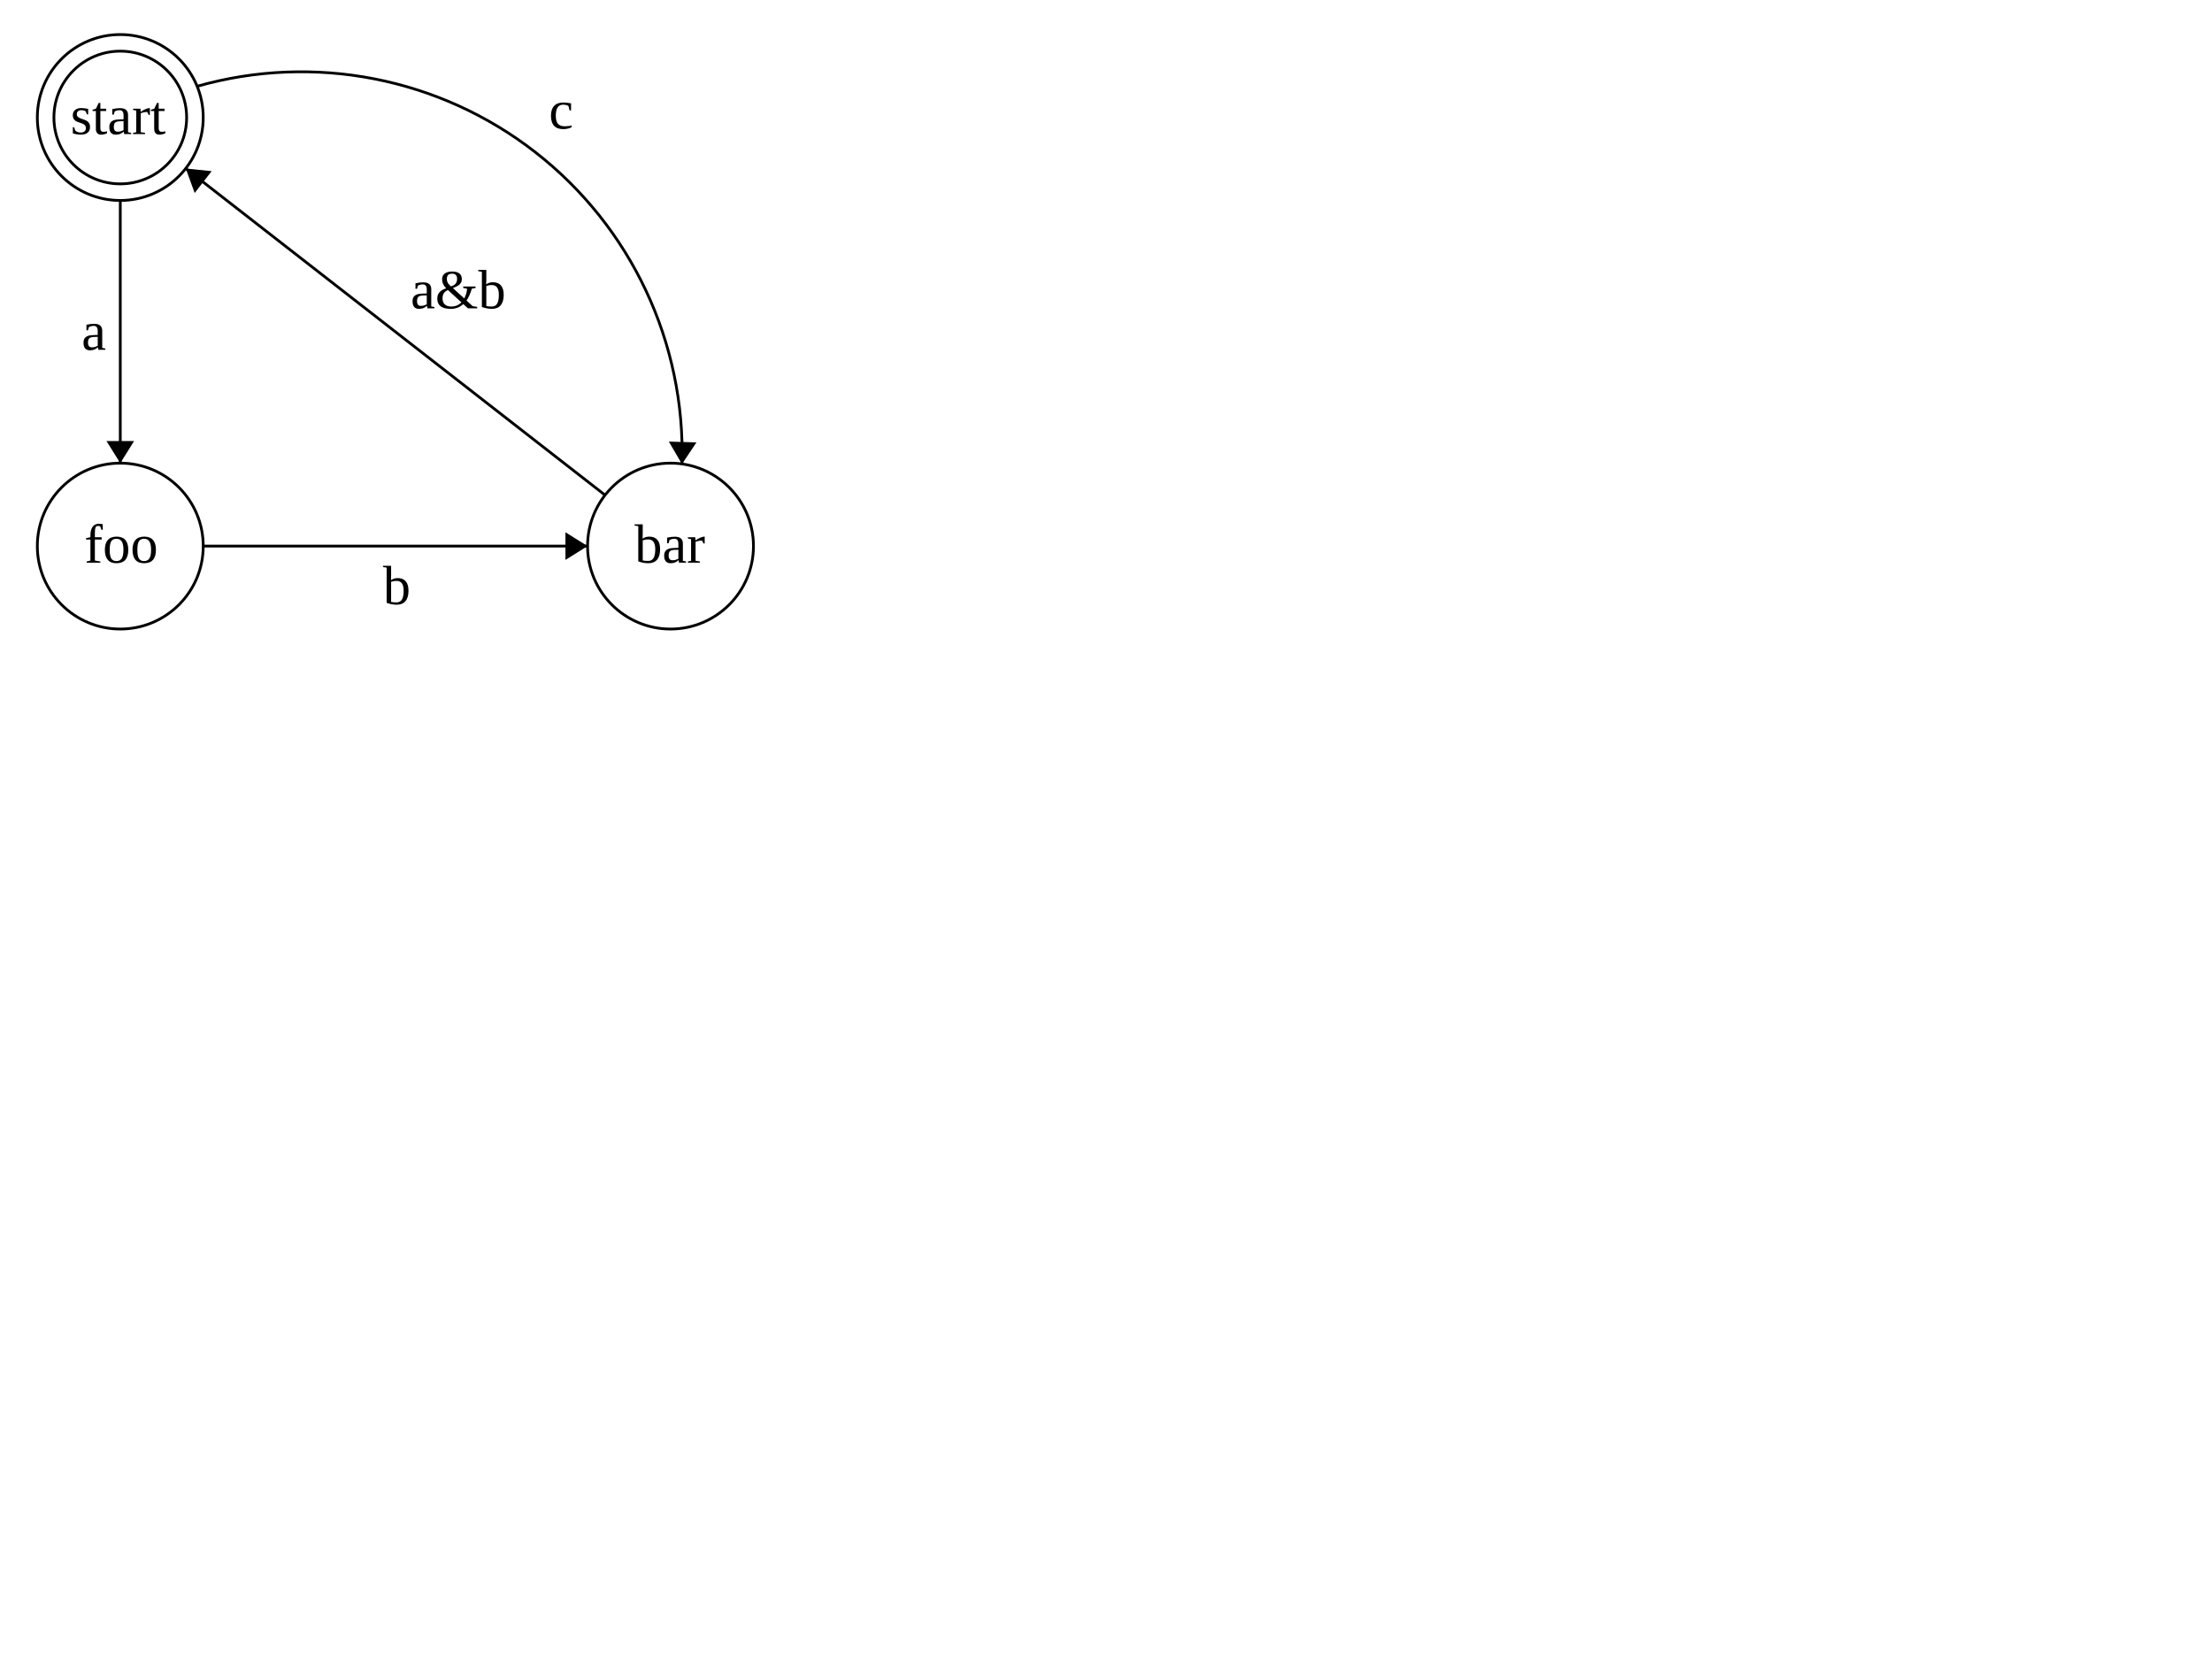
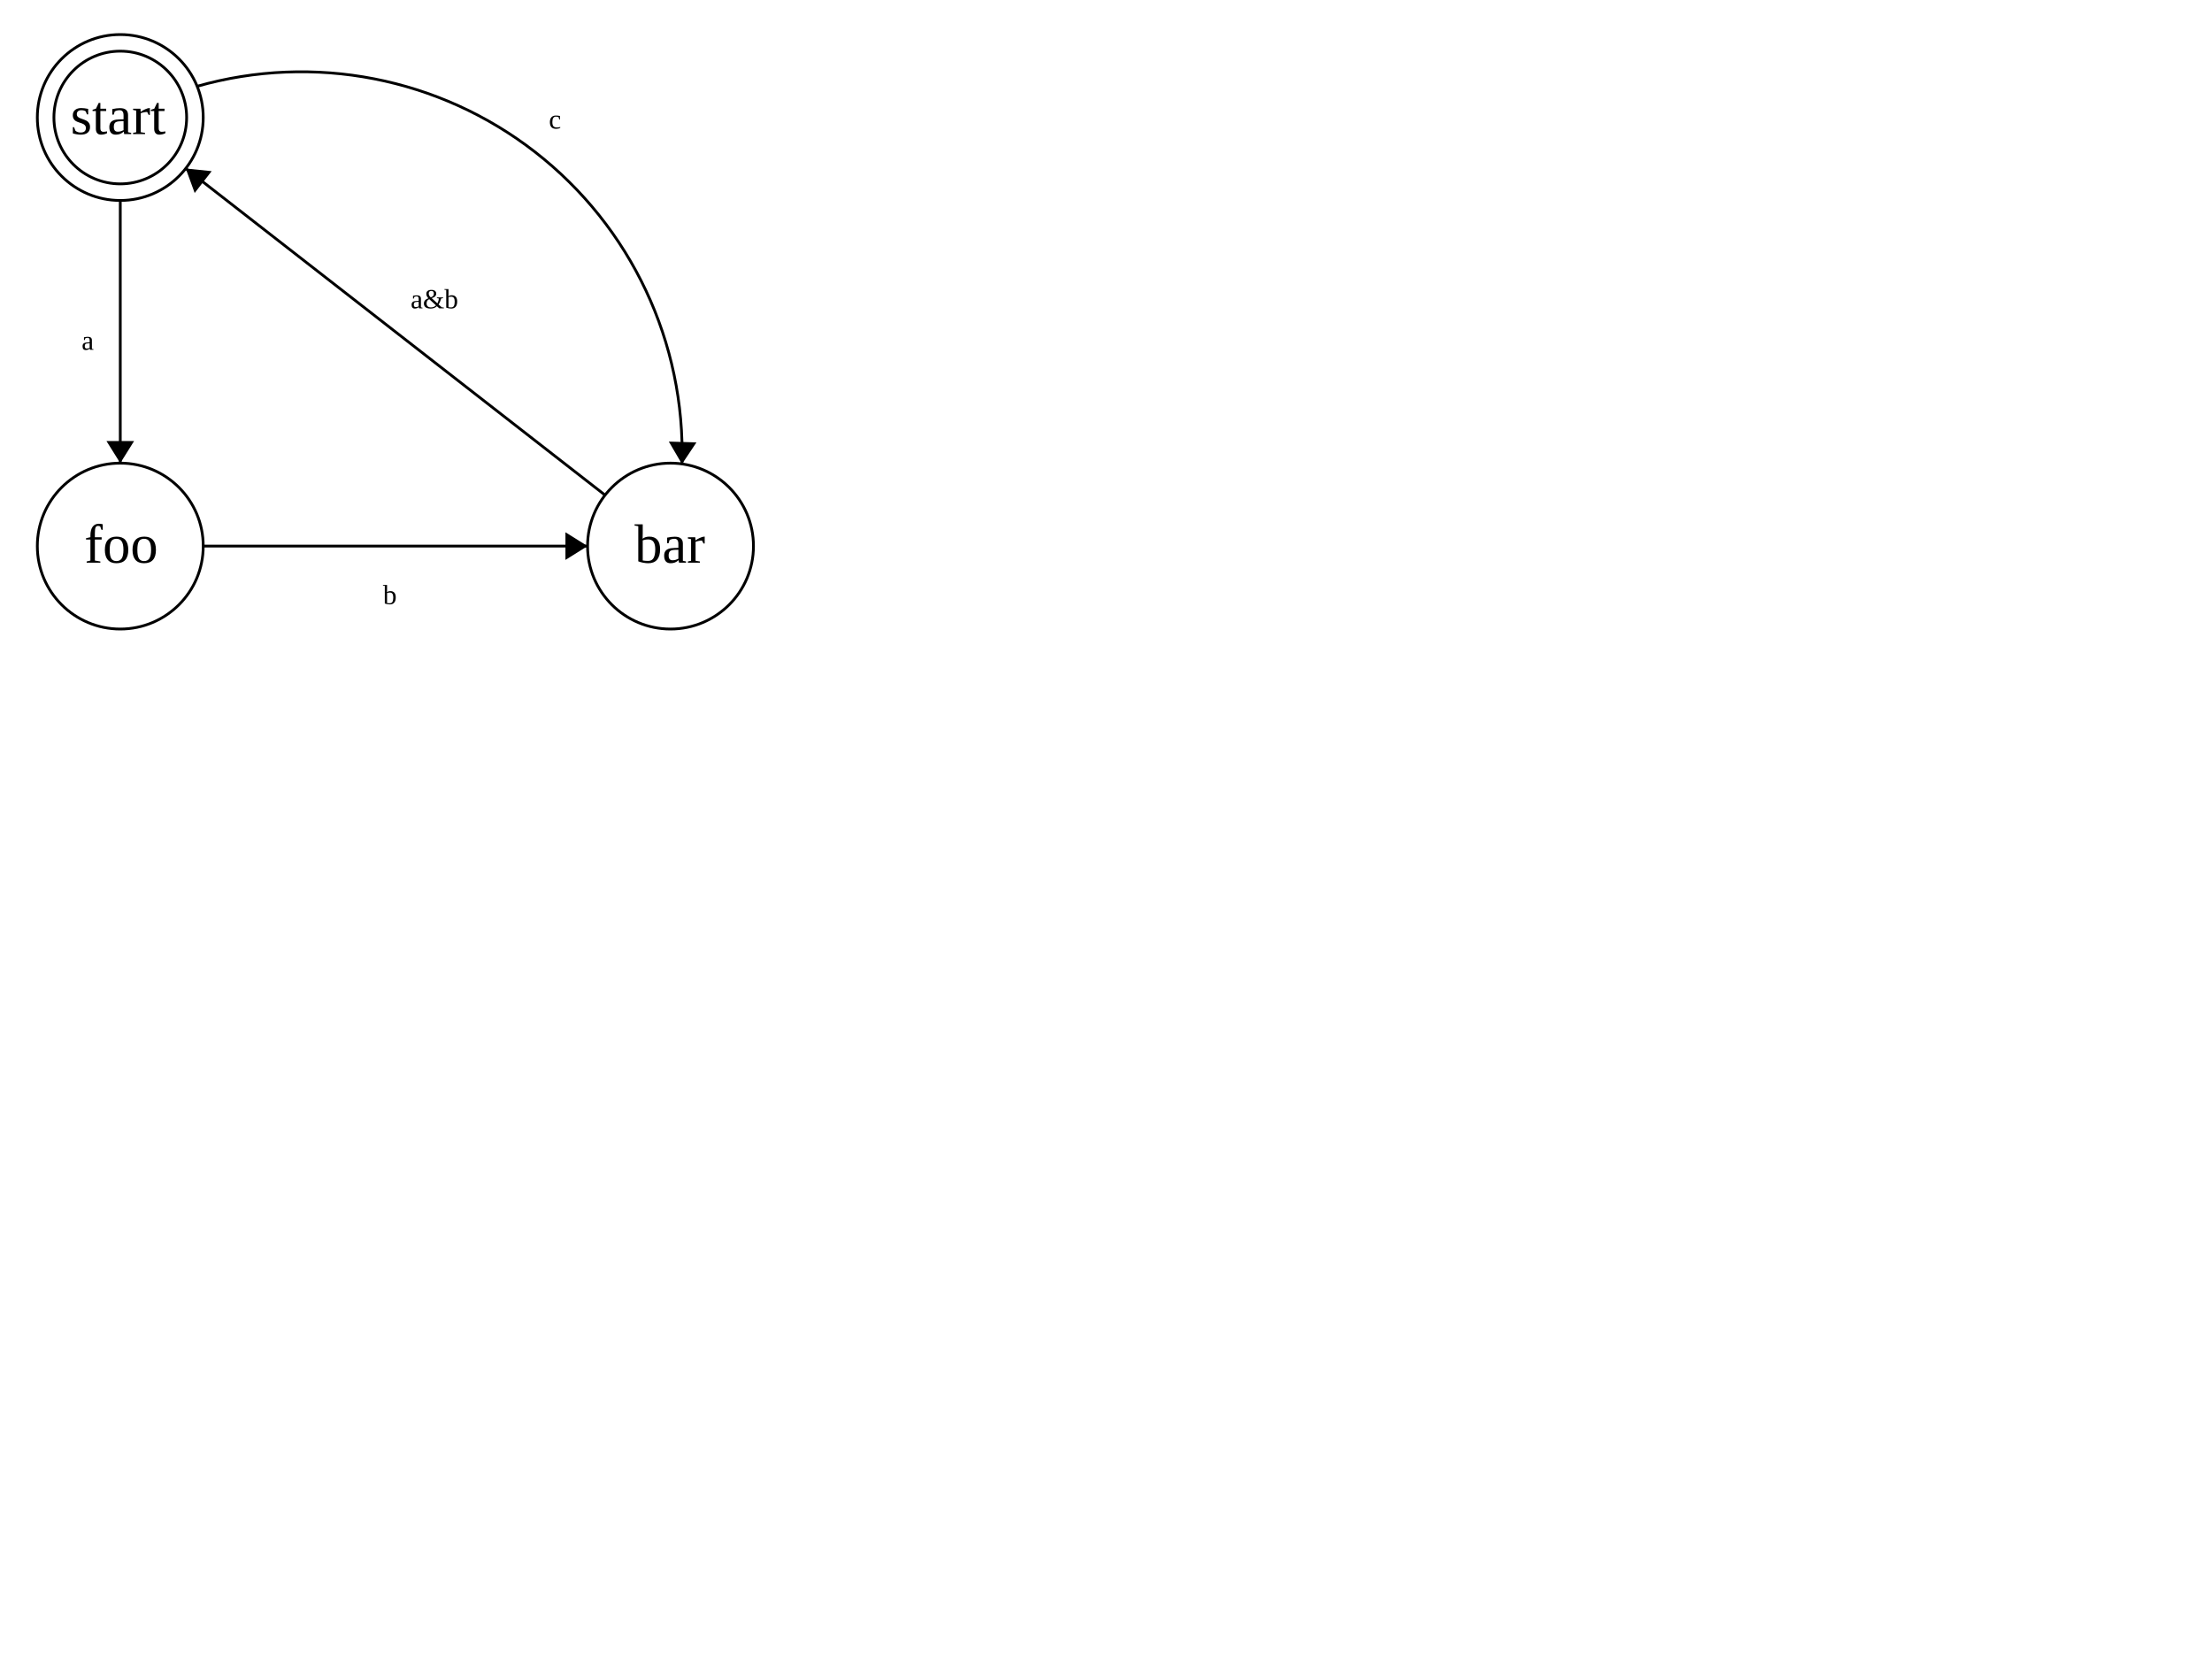
<svg xmlns="http://www.w3.org/2000/svg" width="800" height="600" version="1.1">
  <ellipse id="start_state" stroke="black" stroke-width="1" fill="none" cx="43.5" cy="42.5" rx="30" ry="30" />
  <text x="25.5" y="48.5" font-family="Times New Roman" font-size="20">start</text>
  <ellipse stroke="black" stroke-width="1" fill="none" cx="43.5" cy="42.5" rx="24" ry="24" />
  <ellipse id="foo_state" stroke="black" stroke-width="1" fill="none" cx="43.5" cy="197.5" rx="30" ry="30" />
  <text x="30.5" y="203.5" font-family="Times New Roman" font-size="20">foo</text>
  <ellipse id="bar_state" stroke="black" stroke-width="1" fill="none" cx="242.5" cy="197.5" rx="30" ry="30" />
  <text x="229.5" y="203.5" font-family="Times New Roman" font-size="20">bar</text>
  <polygon stroke="black" stroke-width="1" points="43.5,72.5 43.5,167.5" />
  <polygon fill="black" stroke-width="1" points="43.5,167.5 48.5,159.5 38.5,159.5" />
-   <text x="29.5" y="126.5" font-family="Times New Roman" font-size="20">a</text>
+   <text x="29.5" y="126.5" font-family="Times New Roman" font-size="10">a</text>
  <path stroke="black" stroke-width="1" fill="none" d="M 71.236,31.223 A 137.759,137.759 0 0 1 246.644,167.847" />
  <polygon fill="black" stroke-width="1" points="246.644,167.847 251.882,160.001 241.886,159.701" />
-   <text x="198.5" y="46.5" font-family="Times New Roman" font-size="20">c</text>
+   <text x="198.5" y="46.5" font-family="Times New Roman" font-size="10">c</text>
  <polygon stroke="black" stroke-width="1" points="218.832,179.065 67.168,60.935" />
  <polygon fill="black" stroke-width="1" points="67.168,60.935 70.407,69.795 76.552,61.906" />
-   <text x="148.5" y="111.5" font-family="Times New Roman" font-size="20">a&amp;b</text>
+   <text x="148.5" y="111.5" font-family="Times New Roman" font-size="10">a&amp;b</text>
  <polygon stroke="black" stroke-width="1" points="73.5,197.5 212.5,197.5" />
  <polygon fill="black" stroke-width="1" points="212.5,197.5 204.5,192.5 204.5,202.5" />
-   <text x="138.5" y="218.5" font-family="Times New Roman" font-size="20">b</text>
+   <text x="138.5" y="218.5" font-family="Times New Roman" font-size="10">b</text>
</svg>
